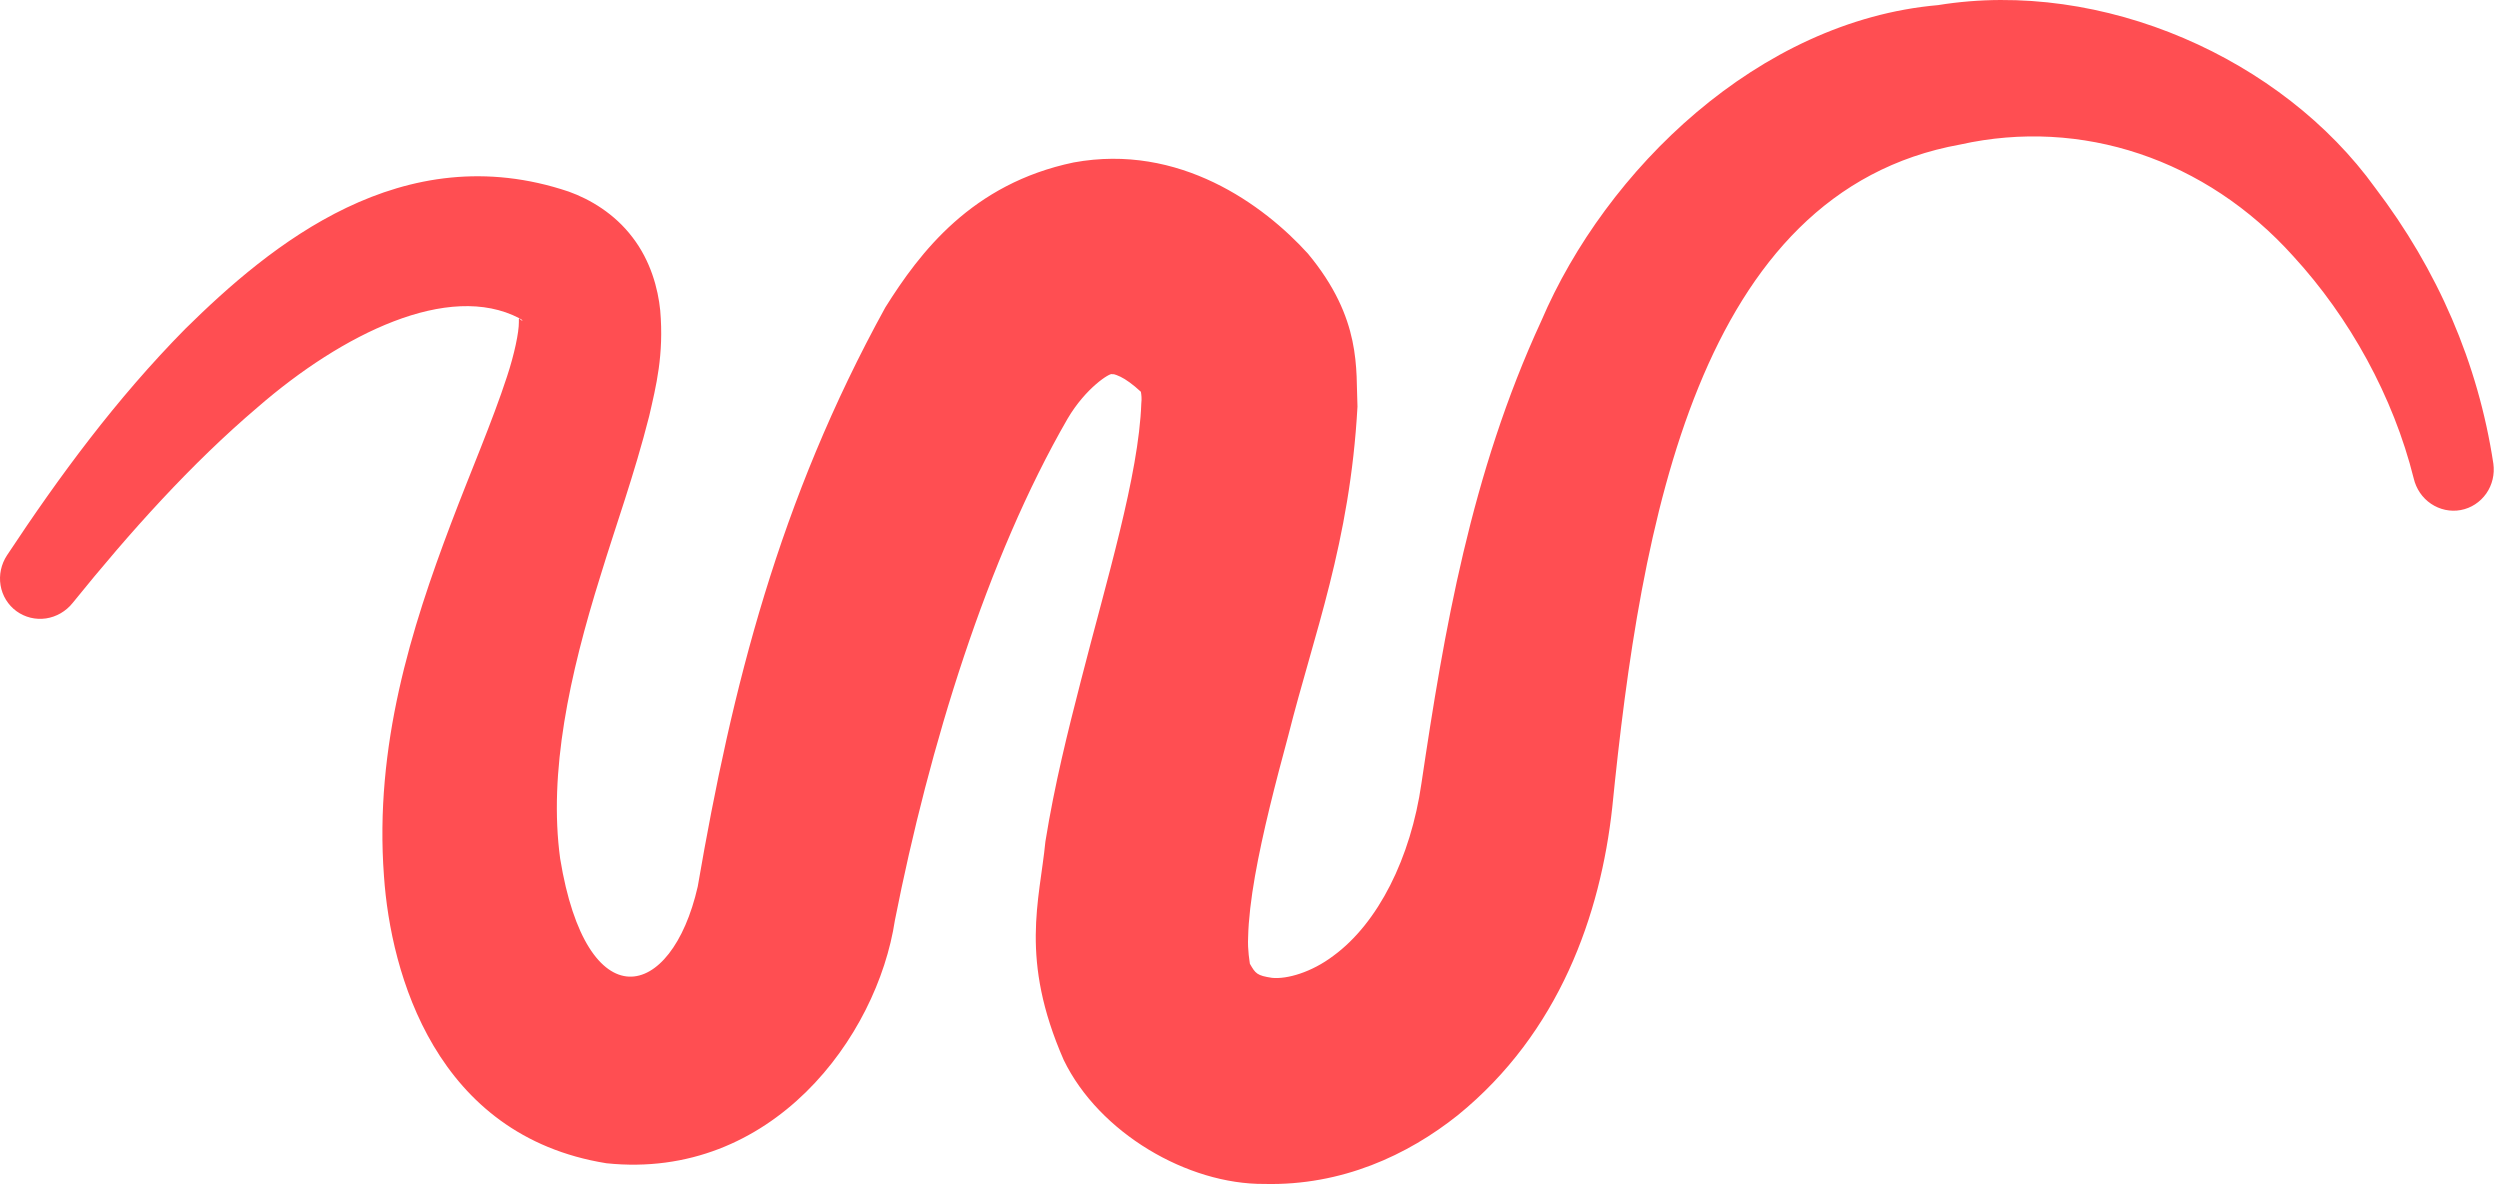
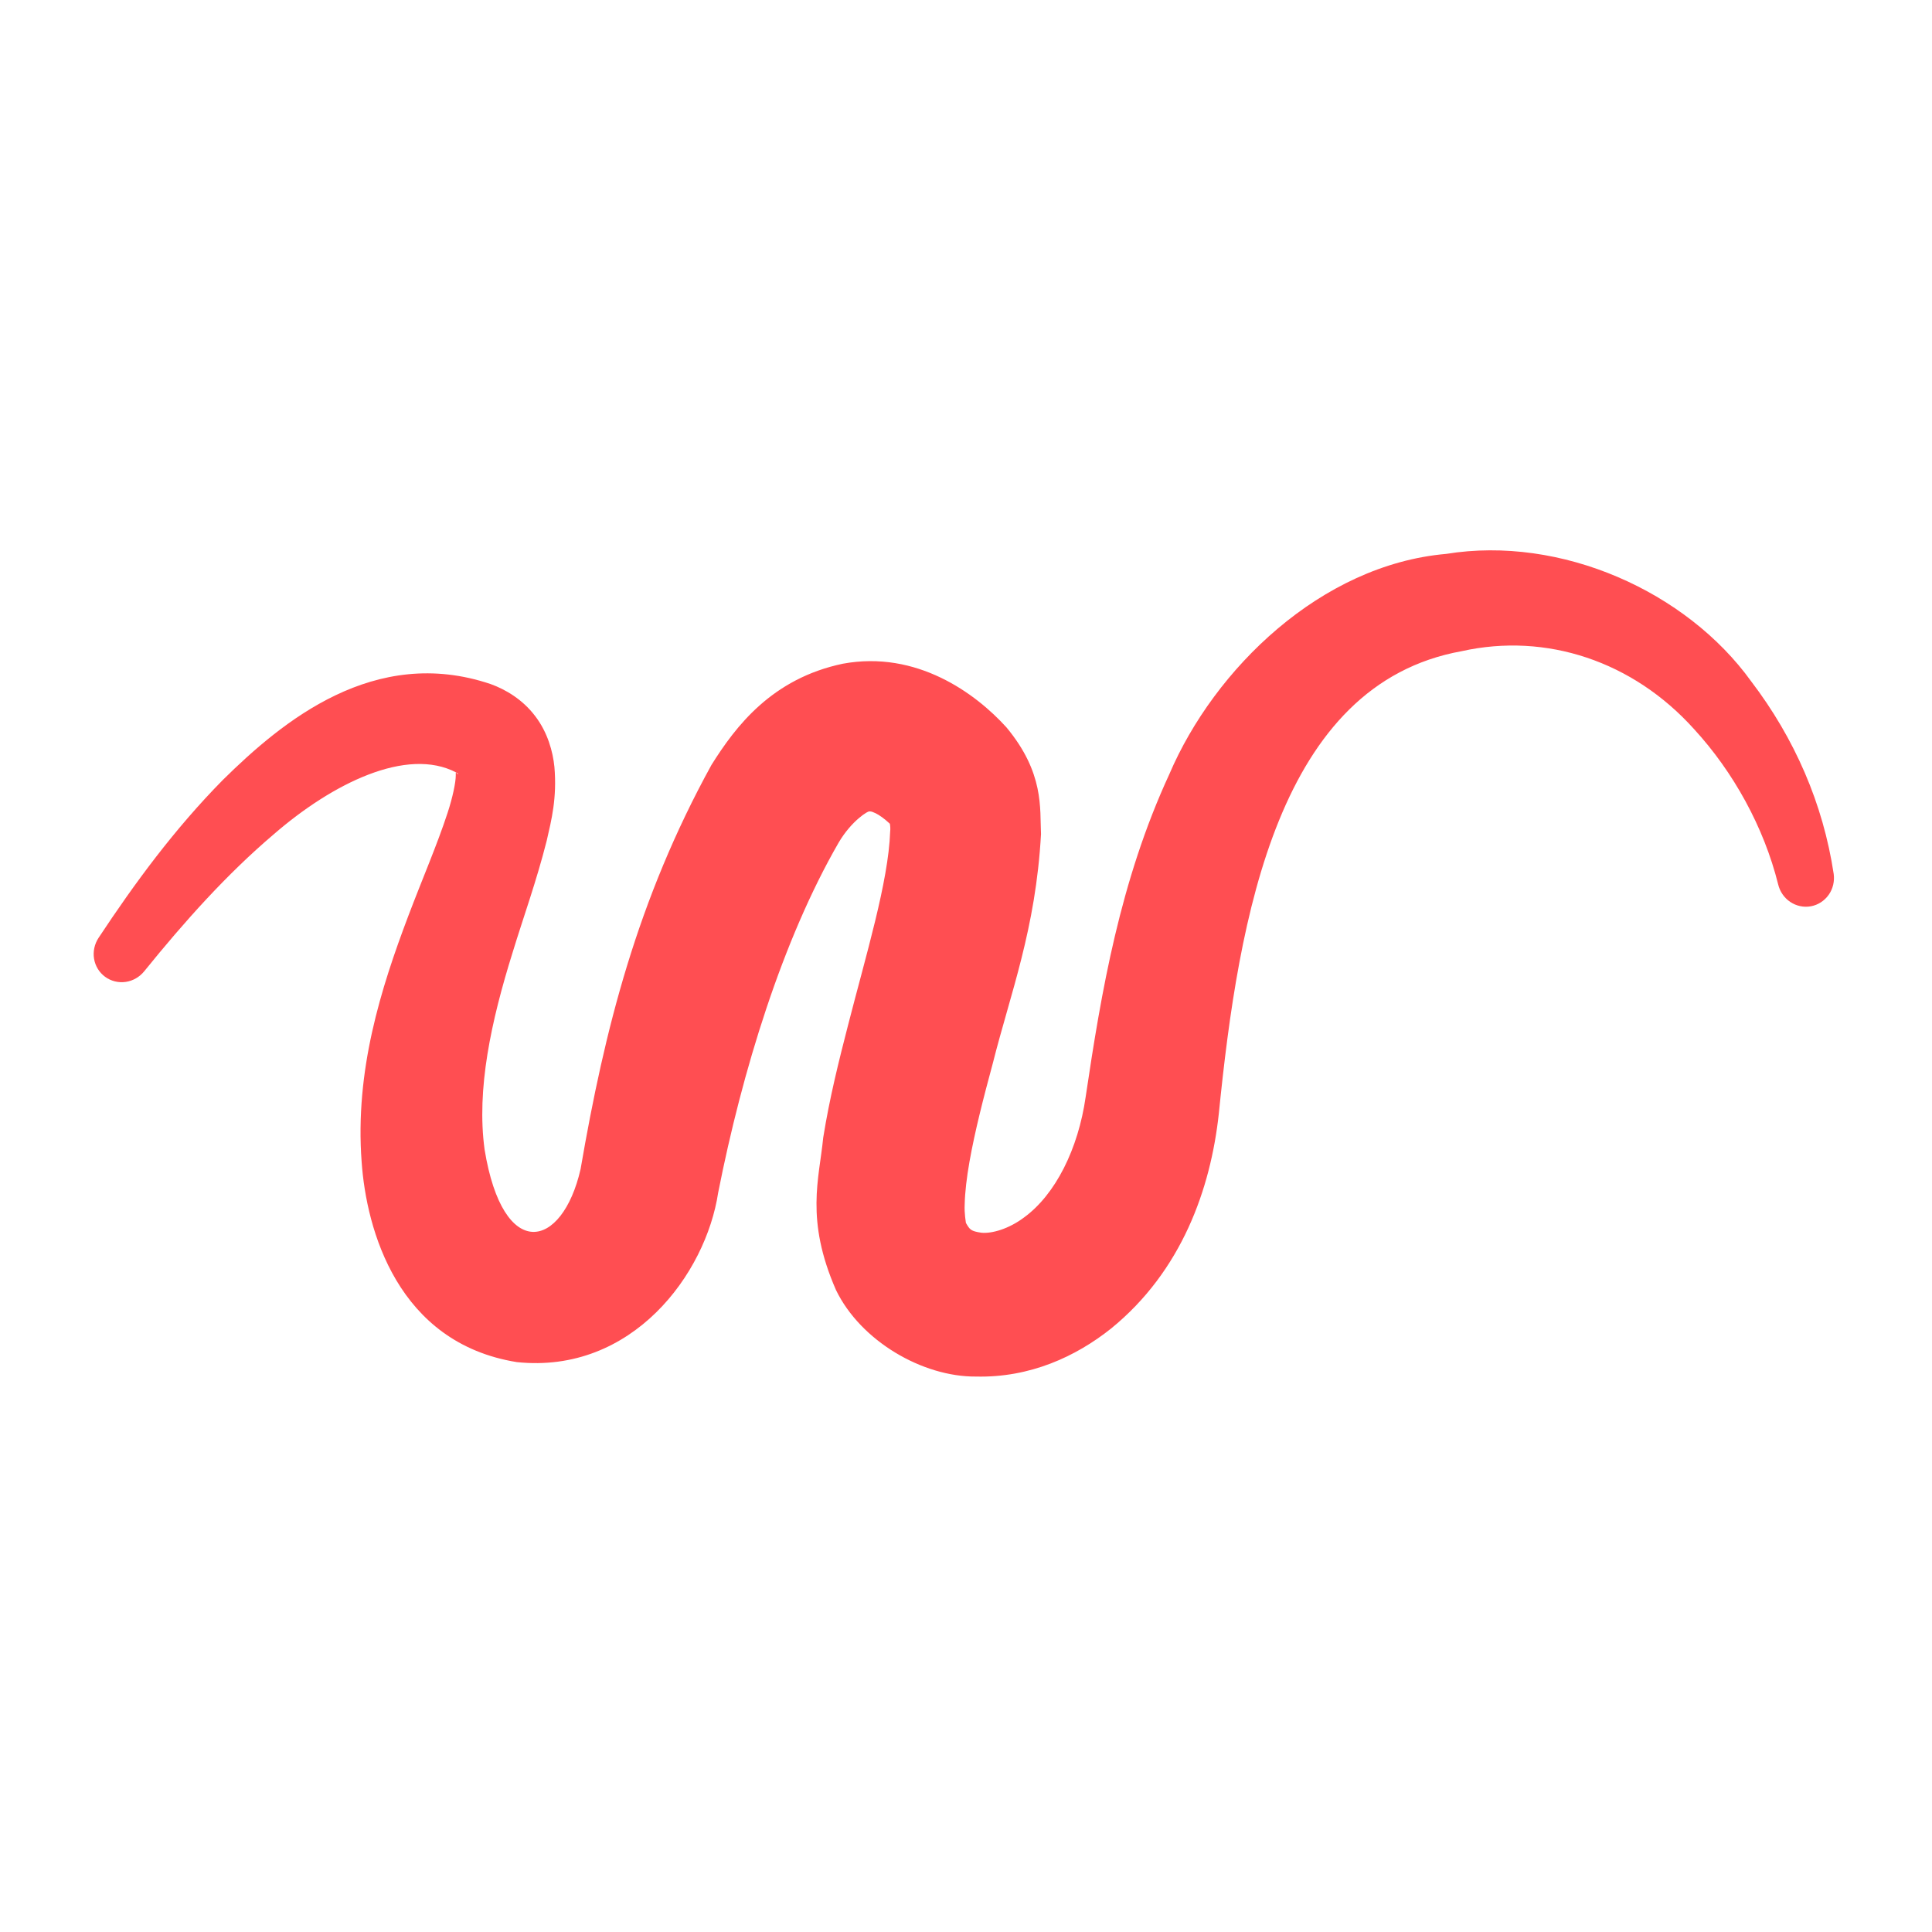
- <svg xmlns="http://www.w3.org/2000/svg" width="298" height="142" viewBox="0 0 298 142" fill="none">
+ <svg xmlns="http://www.w3.org/2000/svg" width="512" height="512" viewBox="-16 -94 330 330" fill="none">
  <path d="M231.016 0.61C250.669 -2.577 272.057 7.025 283.119 22.384C290.545 32.137 295.395 43.267 297.21 55.28C297.377 56.521 297.088 57.795 296.363 58.828C295.638 59.861 294.548 60.572 293.318 60.799C292.089 61.026 290.816 60.751 289.771 60.044C288.725 59.338 288.002 58.252 287.716 57.033C285.284 47.274 280.079 37.859 273.365 30.545C262.937 18.938 248.111 14.009 233.667 17.226C202.377 22.87 195.582 62.345 192.182 96.228C190.79 109.024 185.871 123.091 173.771 132.931C167.786 137.699 159.939 141.347 150.706 141.126C141.568 141.193 131.009 135.05 126.793 126.347C121.511 114.273 123.924 107.375 124.612 100.312C125.713 93.467 127.286 87.199 128.856 81.097C131.901 69.195 135.747 56.621 136.044 48.075C136.11 47.532 136.057 47.055 135.994 46.7C135.041 45.809 134.165 45.2 133.57 44.913C132.726 44.522 132.711 44.616 132.564 44.603C132.354 44.4 129.439 46.197 127.254 49.912C117.636 66.576 110.771 88.945 106.671 109.706C104.562 123.624 91.98 140.72 72.283 138.66C51.917 135.38 46.572 116.054 45.77 104.447C44.605 88.874 49.051 74.85 53.738 62.46C56.086 56.25 58.676 50.278 60.44 44.871C61.312 42.231 61.863 39.593 61.849 38.404C61.853 37.812 61.821 37.891 62.058 38.111C62.291 38.331 62.448 38.217 61.907 37.935C53.482 33.541 40.809 39.781 30.739 48.52C22.766 55.295 15.507 63.4 8.647 71.887C7.861 72.862 6.733 73.531 5.485 73.716C4.237 73.9 2.972 73.587 1.962 72.852C0.952 72.116 0.273 71.008 0.066 69.765C-0.141 68.522 0.144 67.247 0.829 66.201C7.068 56.761 13.828 47.576 22.083 39.201C32.239 29.187 47.962 16.152 67.812 22.846C70.336 23.756 73.249 25.459 75.394 28.289C77.561 31.103 78.441 34.419 78.699 37.004C79.15 42.313 78.205 46.013 77.382 49.602C75.599 56.629 73.411 62.618 71.578 68.624C67.865 80.489 65.371 92.075 66.772 102.351C69.916 121.645 80.033 119.447 83.17 105.68C87.267 81.836 92.858 59.677 105.531 36.643C109.669 30.046 115.848 21.903 127.976 19.365C140.568 17.048 150.625 24.406 155.906 30.235C162.38 38.024 161.602 44.063 161.811 48.469C160.918 64.679 156.579 75.702 153.574 87.639C152.003 93.457 150.52 99.185 149.59 104.456C149.127 107.092 148.822 109.629 148.777 111.694C148.695 113.309 148.973 114.665 148.986 114.882C149.651 116.039 149.817 116.289 151.628 116.559C153.414 116.737 156.328 115.904 158.926 113.942C164.283 110.034 168.168 102.237 169.435 93.384C172.121 75.306 175.318 56.45 183.719 38.262C191.41 20.248 209.629 2.48 231.016 0.61Z" fill="#FF4E52" />
</svg>
